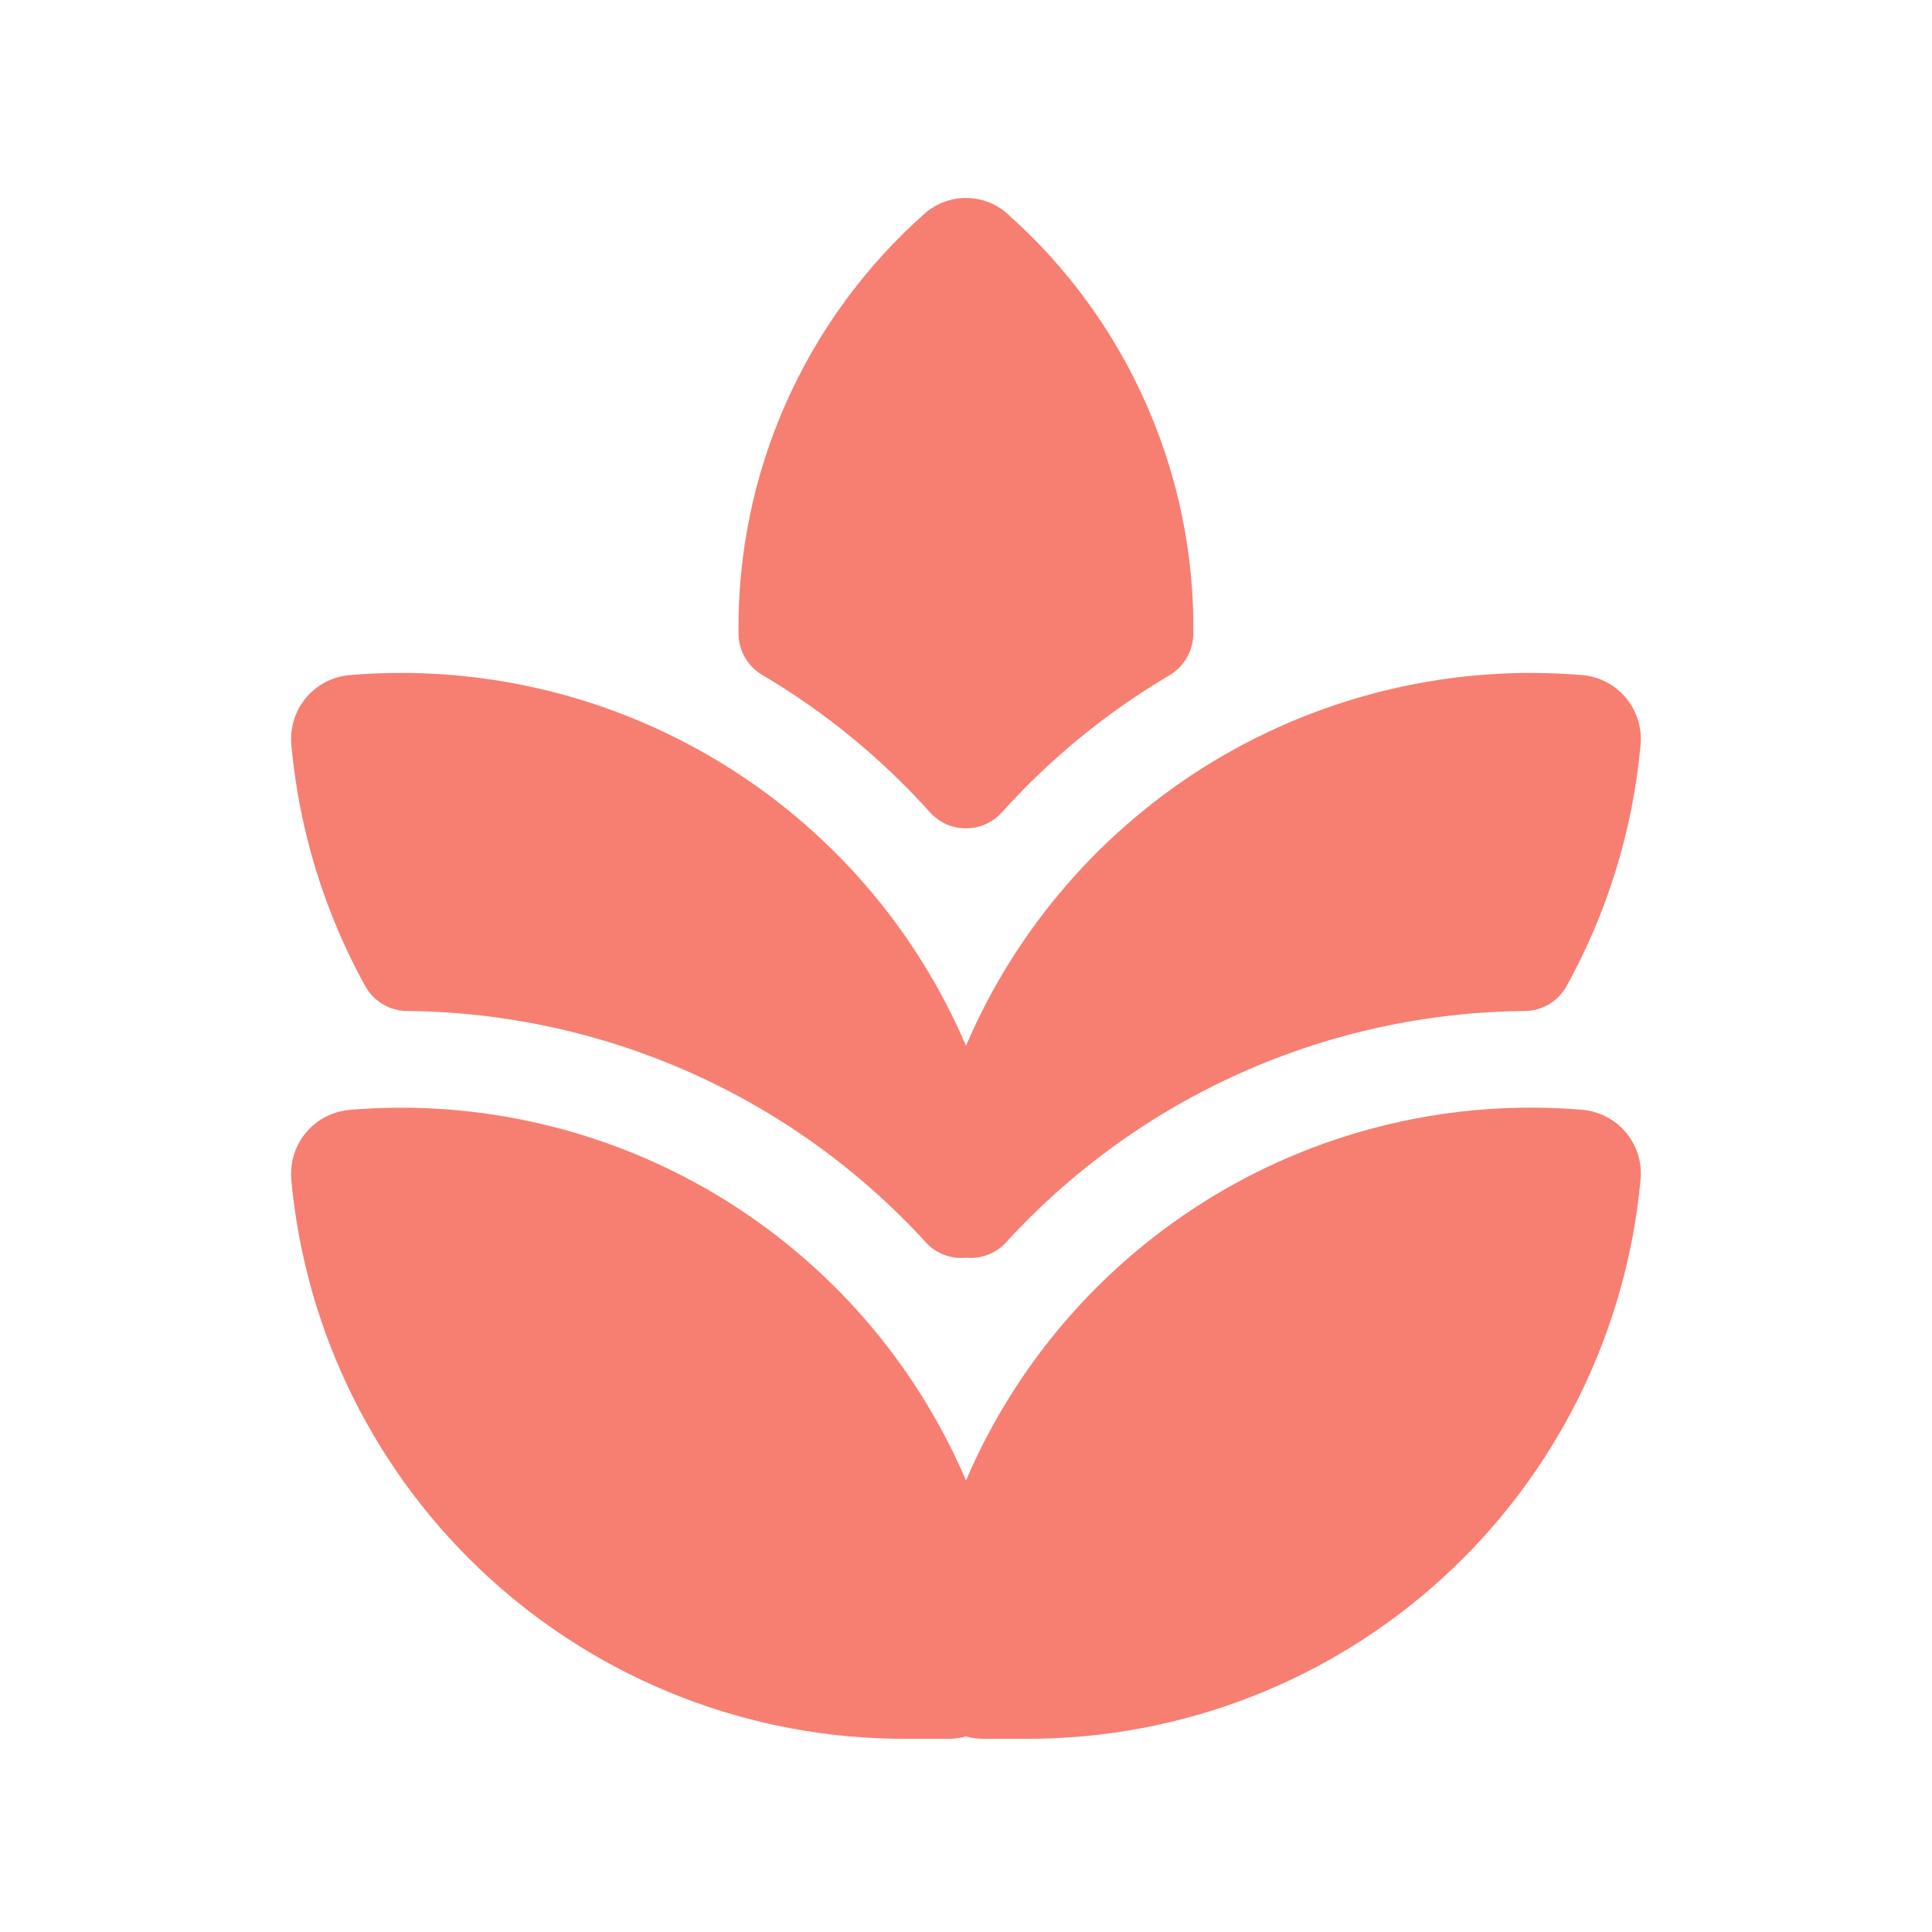
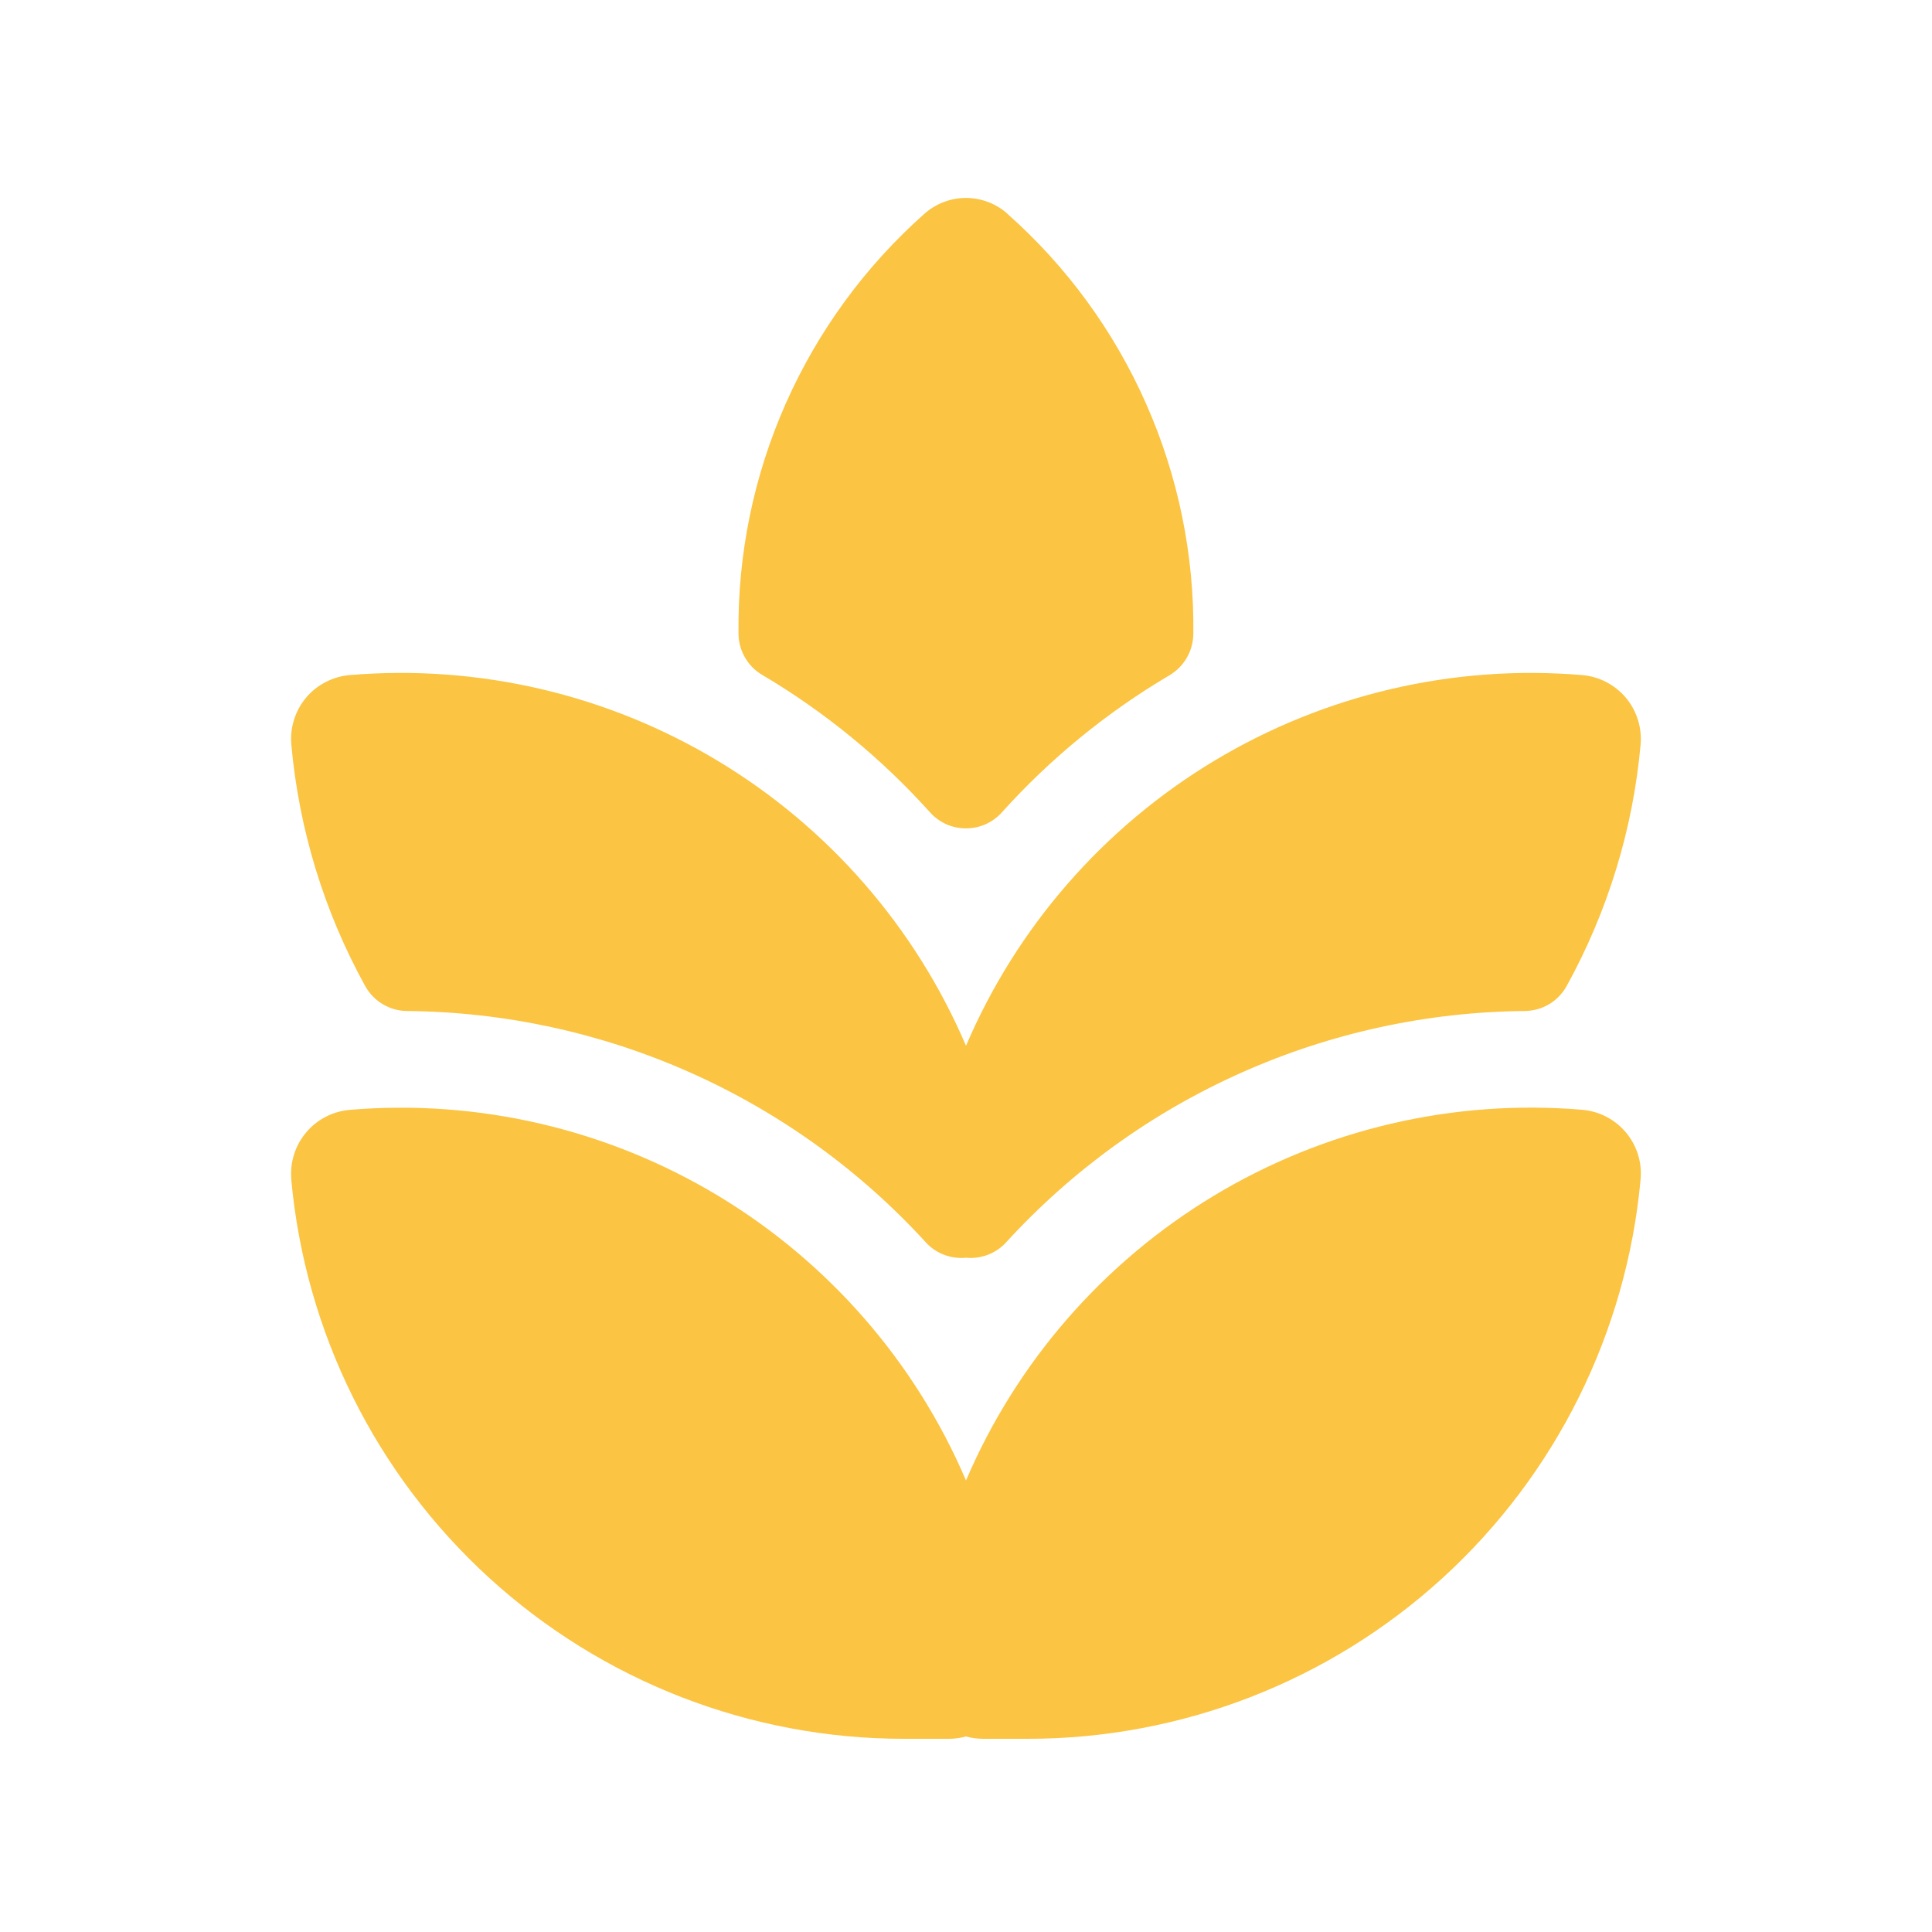
<svg xmlns="http://www.w3.org/2000/svg" width="24" height="24" viewBox="0 0 24 24" fill="none">
-   <path d="M12.514 2.654C12.372 2.529 12.189 2.459 11.999 2.459C11.81 2.459 11.627 2.529 11.485 2.654C10.748 3.308 10.16 4.112 9.761 5.013C9.362 5.914 9.162 6.889 9.174 7.874C9.175 7.978 9.203 8.079 9.255 8.168C9.306 8.258 9.38 8.332 9.469 8.384C10.247 8.844 10.95 9.42 11.554 10.092C11.61 10.155 11.679 10.204 11.755 10.239C11.832 10.273 11.915 10.29 11.999 10.29C12.083 10.29 12.167 10.273 12.243 10.239C12.32 10.204 12.389 10.155 12.445 10.092C13.049 9.421 13.752 8.846 14.53 8.387C14.618 8.334 14.692 8.26 14.743 8.17C14.795 8.081 14.822 7.98 14.824 7.877C14.836 6.892 14.636 5.916 14.237 5.015C13.839 4.114 13.251 3.309 12.514 2.656M3.619 14.651C3.61 14.546 3.621 14.441 3.653 14.341C3.684 14.241 3.735 14.148 3.803 14.068C3.87 13.987 3.953 13.921 4.047 13.873C4.14 13.825 4.242 13.796 4.346 13.787C5.944 13.653 7.543 14.026 8.917 14.852C10.291 15.679 11.37 16.917 12 18.391C12.63 16.917 13.709 15.679 15.082 14.852C16.456 14.025 18.055 13.652 19.652 13.786C20.092 13.822 20.42 14.208 20.38 14.65C20.206 16.549 19.33 18.315 17.922 19.601C16.513 20.887 14.675 21.6 12.768 21.6H12.21C12.139 21.599 12.068 21.59 11.999 21.571C11.93 21.59 11.858 21.6 11.786 21.6H11.228C9.321 21.6 7.484 20.886 6.076 19.6C4.668 18.314 3.791 16.549 3.618 14.65M12 12.991C11.37 11.517 10.291 10.278 8.917 9.452C7.544 8.625 5.944 8.252 4.346 8.386C4.242 8.394 4.14 8.424 4.047 8.472C3.953 8.52 3.87 8.586 3.803 8.666C3.735 8.747 3.684 8.839 3.653 8.94C3.621 9.04 3.61 9.145 3.619 9.25C3.714 10.303 4.026 11.324 4.537 12.25C4.589 12.343 4.664 12.421 4.756 12.475C4.847 12.529 4.952 12.559 5.058 12.559C6.271 12.57 7.47 12.831 8.578 13.325C9.686 13.819 10.681 14.536 11.5 15.432C11.562 15.501 11.64 15.554 11.727 15.587C11.814 15.62 11.907 15.633 12 15.624C12.092 15.633 12.185 15.62 12.272 15.587C12.359 15.553 12.437 15.501 12.499 15.432C13.318 14.536 14.312 13.819 15.421 13.325C16.529 12.831 17.727 12.57 18.941 12.559C19.047 12.558 19.152 12.529 19.243 12.475C19.335 12.42 19.41 12.342 19.462 12.248C19.972 11.323 20.285 10.302 20.38 9.25C20.389 9.145 20.378 9.04 20.346 8.94C20.314 8.839 20.264 8.747 20.196 8.666C20.128 8.586 20.045 8.52 19.952 8.472C19.859 8.424 19.757 8.394 19.652 8.386C18.055 8.252 16.456 8.626 15.082 9.452C13.709 10.279 12.63 11.517 12 12.991Z" fill="#f67f72" />
+   <path d="M12.514 2.654C12.372 2.529 12.189 2.459 11.999 2.459C11.81 2.459 11.627 2.529 11.485 2.654C10.748 3.308 10.16 4.112 9.761 5.013C9.362 5.914 9.162 6.889 9.174 7.874C9.175 7.978 9.203 8.079 9.255 8.168C9.306 8.258 9.38 8.332 9.469 8.384C10.247 8.844 10.95 9.42 11.554 10.092C11.61 10.155 11.679 10.204 11.755 10.239C11.832 10.273 11.915 10.29 11.999 10.29C12.083 10.29 12.167 10.273 12.243 10.239C12.32 10.204 12.389 10.155 12.445 10.092C13.049 9.421 13.752 8.846 14.53 8.387C14.618 8.334 14.692 8.26 14.743 8.17C14.795 8.081 14.822 7.98 14.824 7.877C14.836 6.892 14.636 5.916 14.237 5.015C13.839 4.114 13.251 3.309 12.514 2.656M3.619 14.651C3.61 14.546 3.621 14.441 3.653 14.341C3.684 14.241 3.735 14.148 3.803 14.068C3.87 13.987 3.953 13.921 4.047 13.873C4.14 13.825 4.242 13.796 4.346 13.787C5.944 13.653 7.543 14.026 8.917 14.852C10.291 15.679 11.37 16.917 12 18.391C12.63 16.917 13.709 15.679 15.082 14.852C16.456 14.025 18.055 13.652 19.652 13.786C20.092 13.822 20.42 14.208 20.38 14.65C20.206 16.549 19.33 18.315 17.922 19.601C16.513 20.887 14.675 21.6 12.768 21.6H12.21C12.139 21.599 12.068 21.59 11.999 21.571C11.93 21.59 11.858 21.6 11.786 21.6H11.228C9.321 21.6 7.484 20.886 6.076 19.6C4.668 18.314 3.791 16.549 3.618 14.65M12 12.991C11.37 11.517 10.291 10.278 8.917 9.452C7.544 8.625 5.944 8.252 4.346 8.386C4.242 8.394 4.14 8.424 4.047 8.472C3.953 8.52 3.87 8.586 3.803 8.666C3.735 8.747 3.684 8.839 3.653 8.94C3.621 9.04 3.61 9.145 3.619 9.25C3.714 10.303 4.026 11.324 4.537 12.25C4.589 12.343 4.664 12.421 4.756 12.475C4.847 12.529 4.952 12.559 5.058 12.559C6.271 12.57 7.47 12.831 8.578 13.325C9.686 13.819 10.681 14.536 11.5 15.432C11.562 15.501 11.64 15.554 11.727 15.587C11.814 15.62 11.907 15.633 12 15.624C12.092 15.633 12.185 15.62 12.272 15.587C12.359 15.553 12.437 15.501 12.499 15.432C13.318 14.536 14.312 13.819 15.421 13.325C16.529 12.831 17.727 12.57 18.941 12.559C19.047 12.558 19.152 12.529 19.243 12.475C19.335 12.42 19.41 12.342 19.462 12.248C19.972 11.323 20.285 10.302 20.38 9.25C20.389 9.145 20.378 9.04 20.346 8.94C20.314 8.839 20.264 8.747 20.196 8.666C20.128 8.586 20.045 8.52 19.952 8.472C19.859 8.424 19.757 8.394 19.652 8.386C18.055 8.252 16.456 8.626 15.082 9.452C13.709 10.279 12.63 11.517 12 12.991Z" fill="#fbc442" />
</svg>
